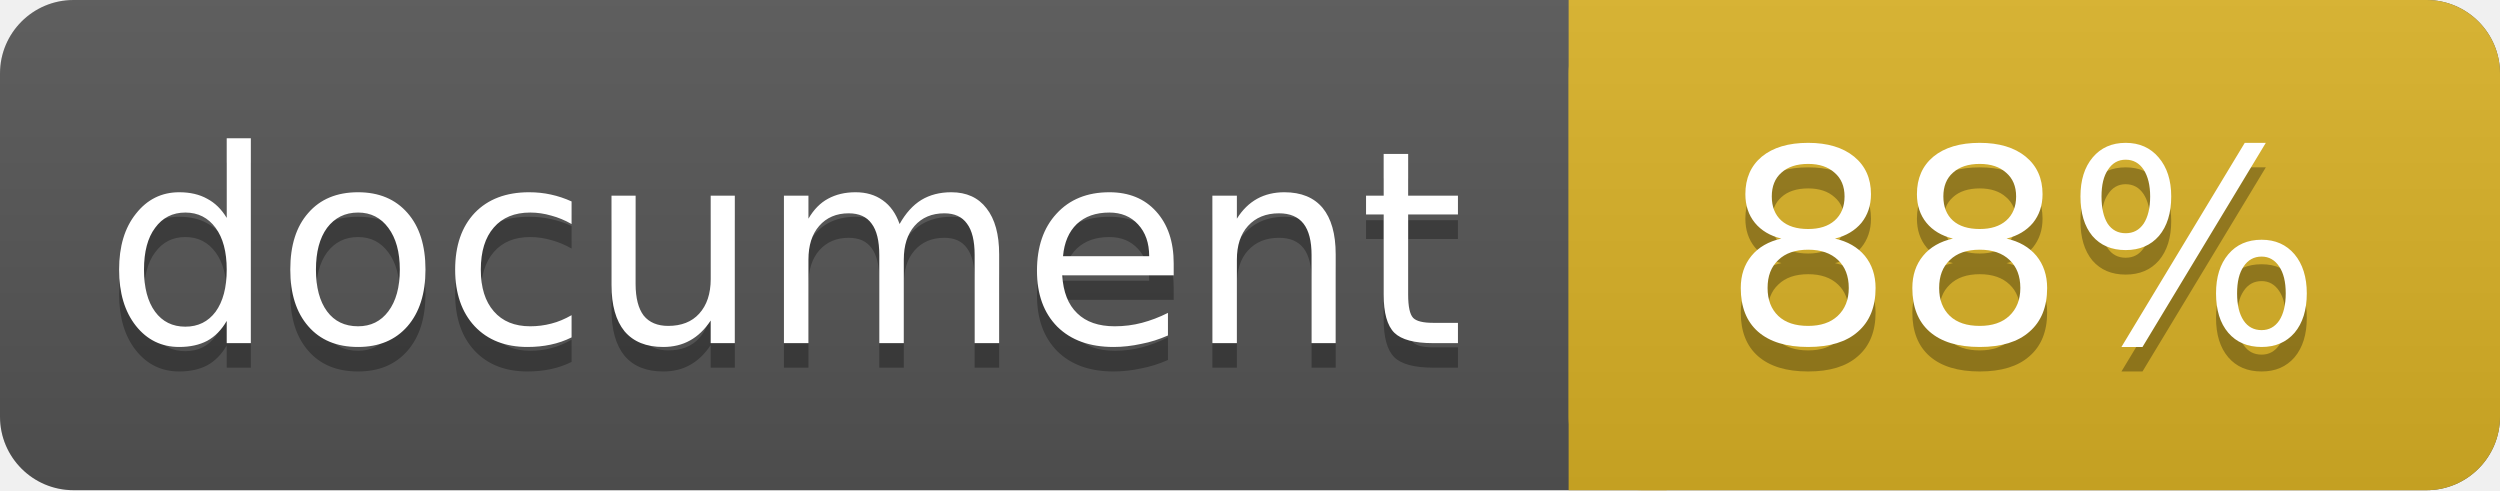
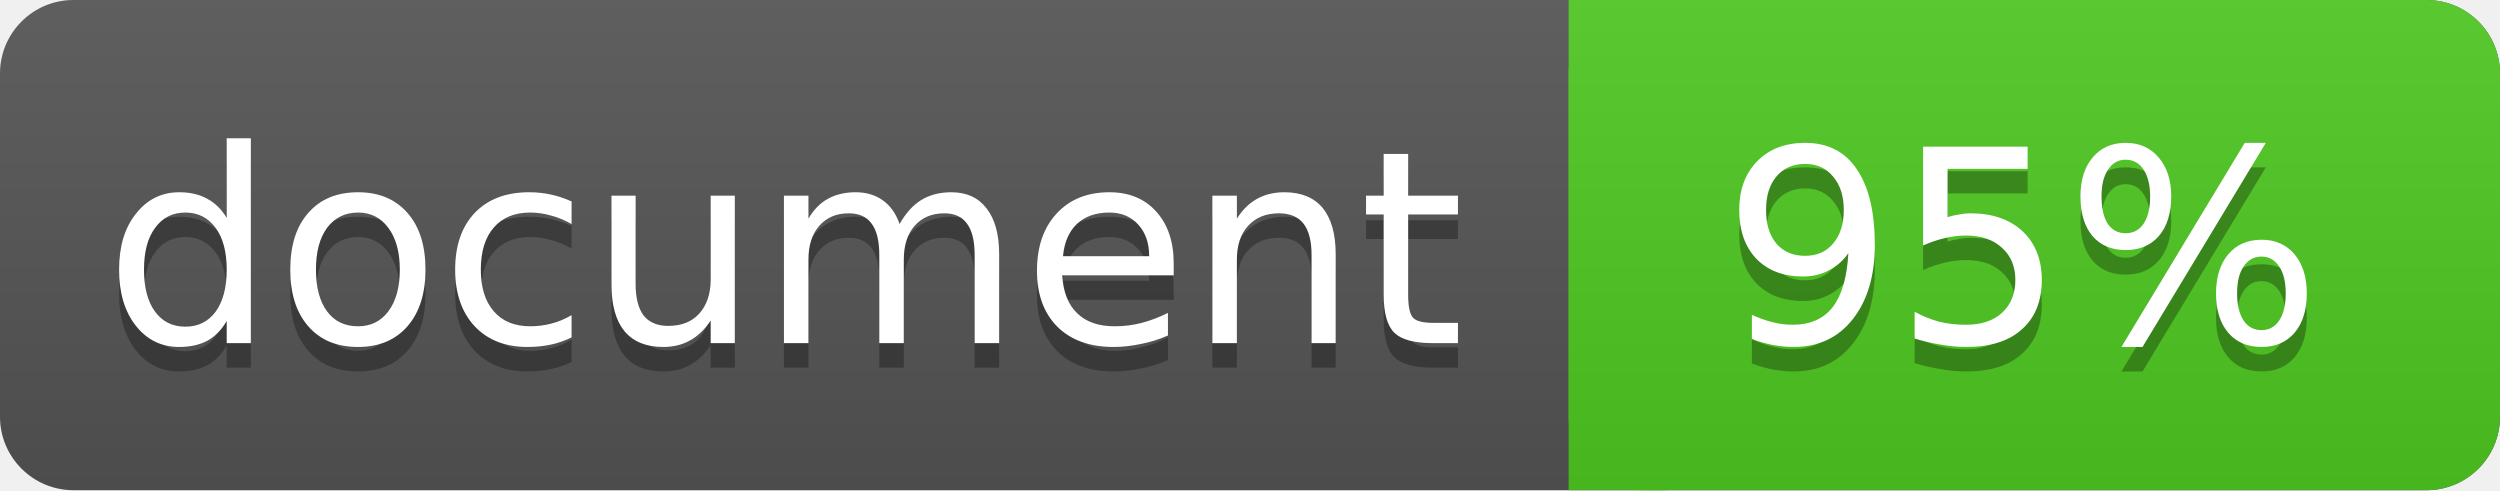
<svg xmlns="http://www.w3.org/2000/svg" width="102" height="20">
  <linearGradient id="a" x2="0" y2="100%">
    <stop offset="0" stop-color="#bbb" stop-opacity=".1" />
    <stop offset="1" stop-opacity=".1" />
  </linearGradient>
  <rect rx="3" width="102" height="20" fill="#555" />
-   <rect rx="3" x="64" width="38" height="20" fill="#dab226" />
-   <path fill="#dab226" d="M64 0h4v20h-4z" />
+   <rect rx="3" x="64" width="38" height="20" fill="#4fc921" />
+   <path fill="#4fc921" d="M64 0h4v20h-4z" />
  <rect rx="3" width="102" height="20" fill="url(#a)" />
  <g fill="#fff" text-anchor="middle" font-family="DejaVu Sans,Verdana,Geneva,sans-serif" font-size="11">
    <text x="32" y="15" fill="#010101" fill-opacity=".3">document</text>
    <text x="32" y="14">document</text>
-     <text x="82.5" y="15" fill="#010101" fill-opacity=".3">88%</text>
-     <text x="82.5" y="14">88%</text>
+     <text x="82.5" y="15" fill="#010101" fill-opacity=".3">95%</text>
+     <text x="82.5" y="14">95%</text>
  </g>
</svg>
